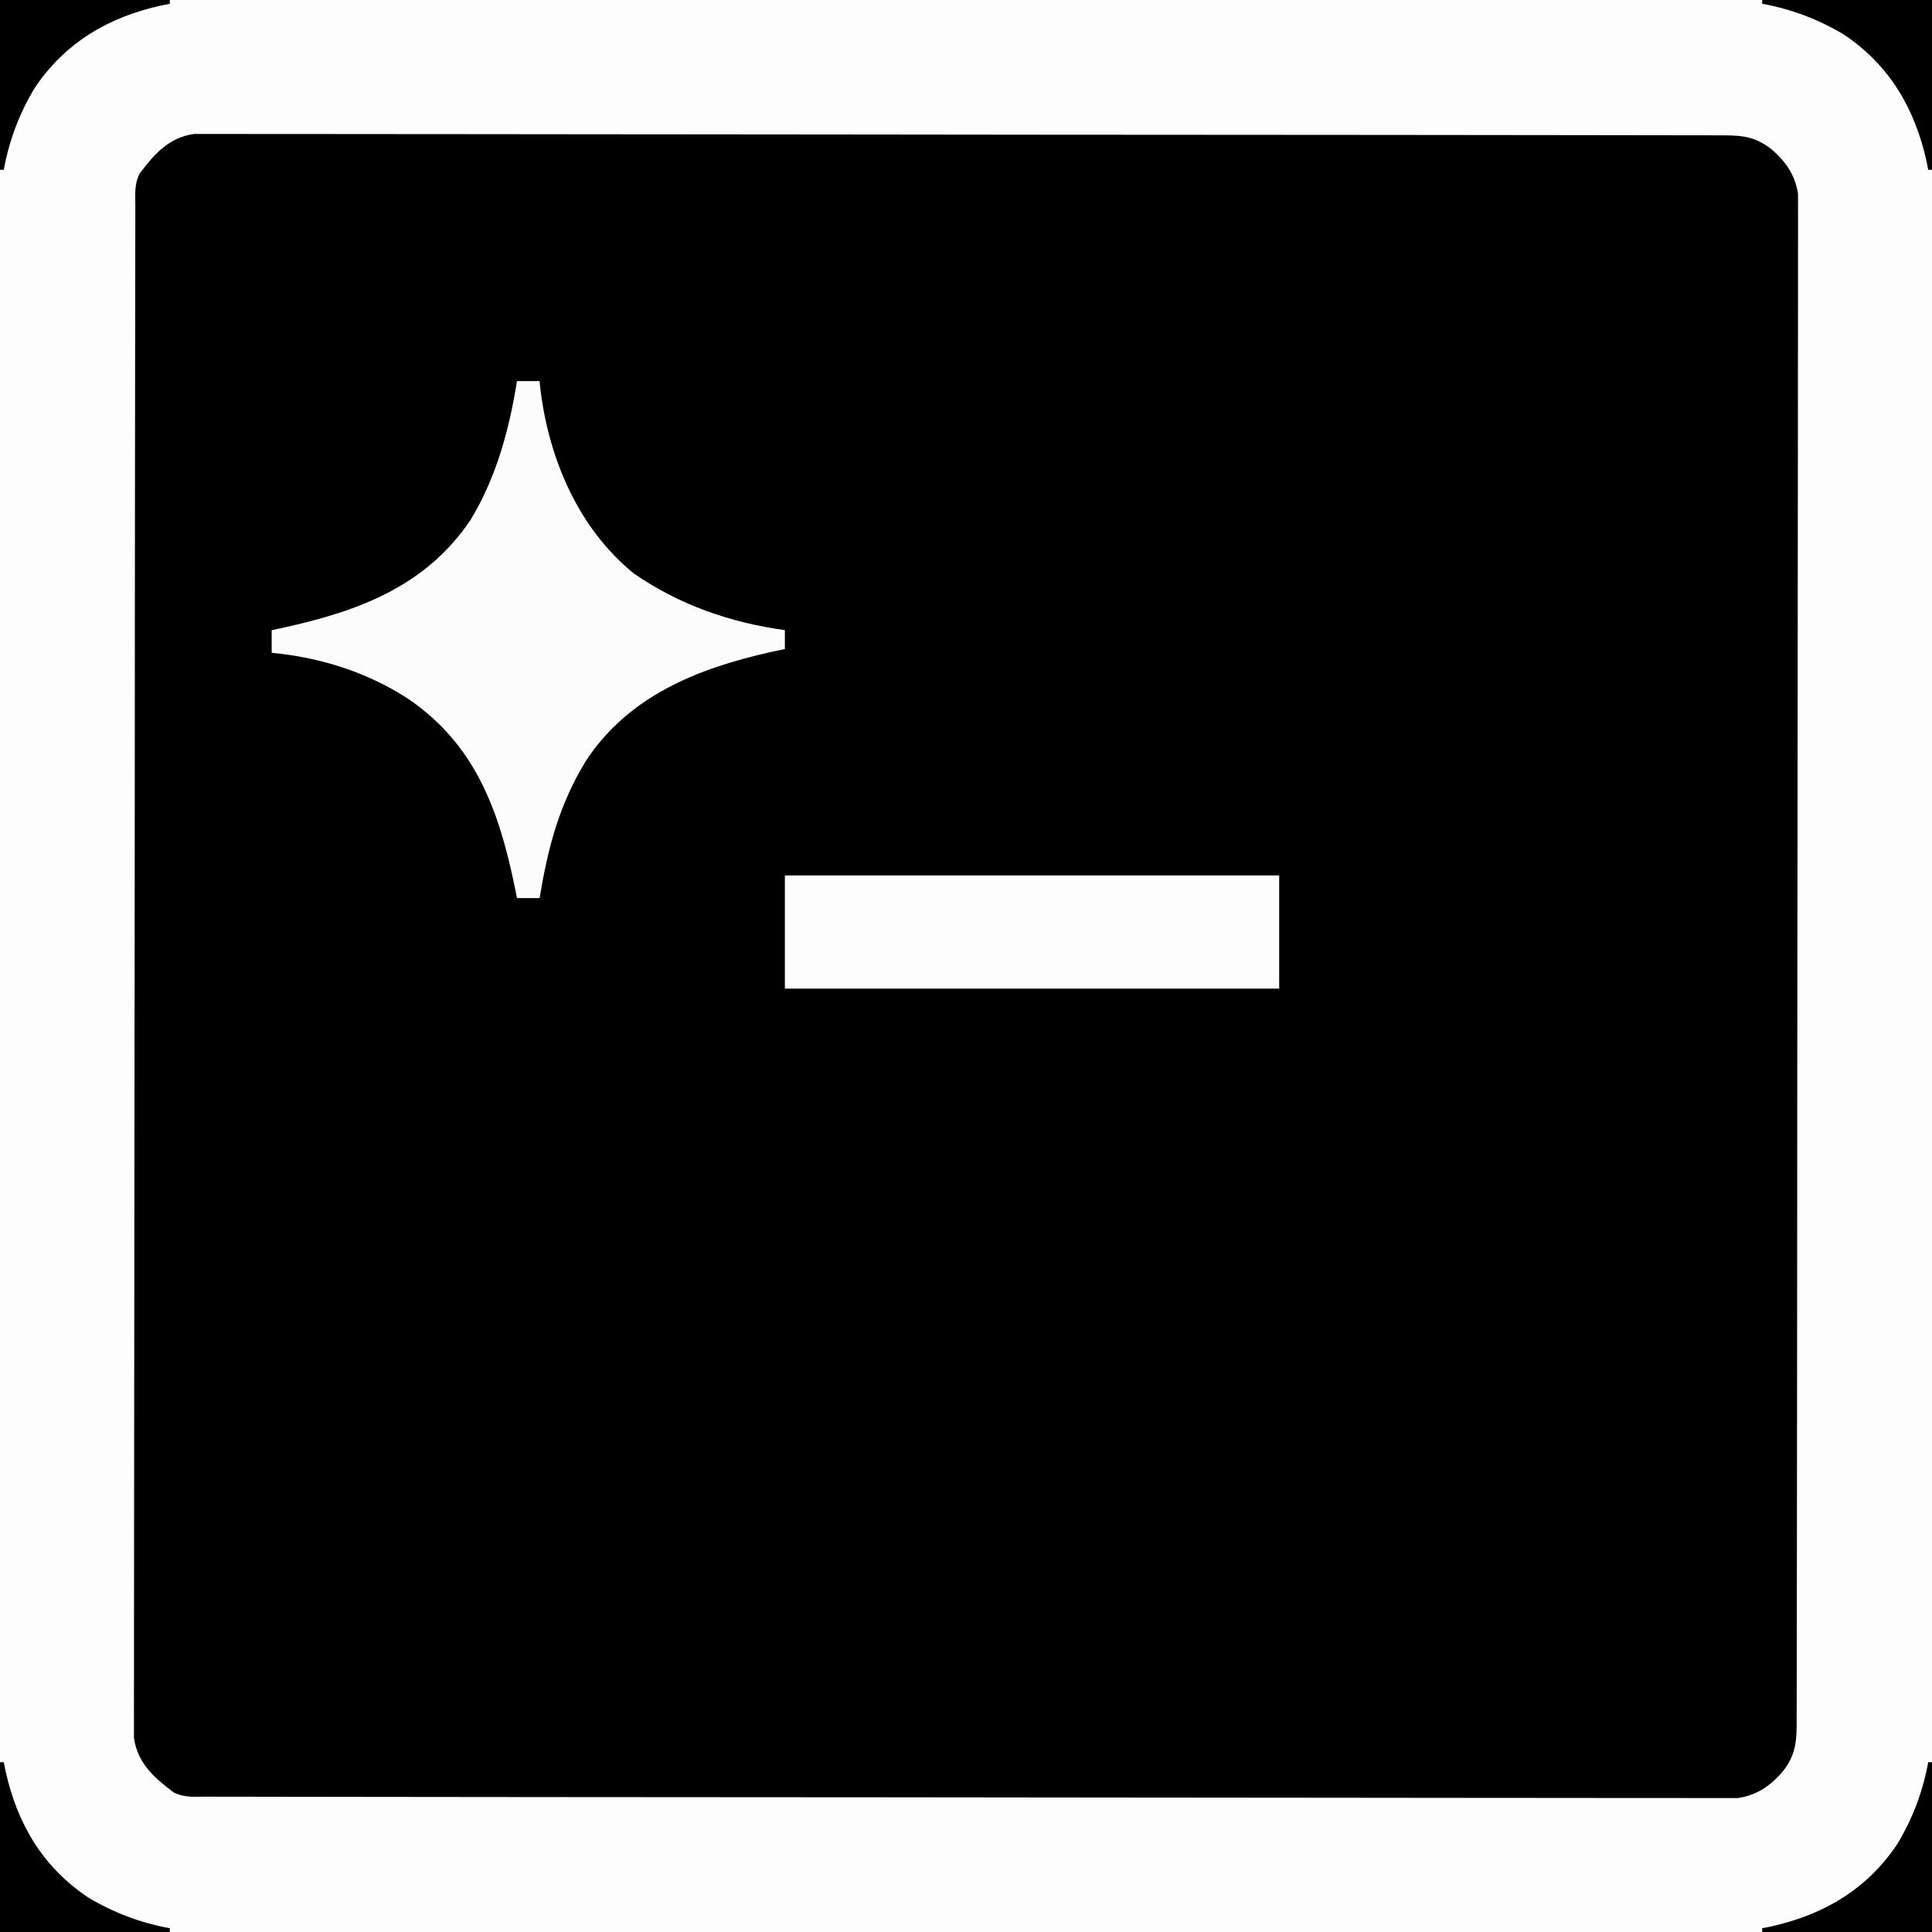
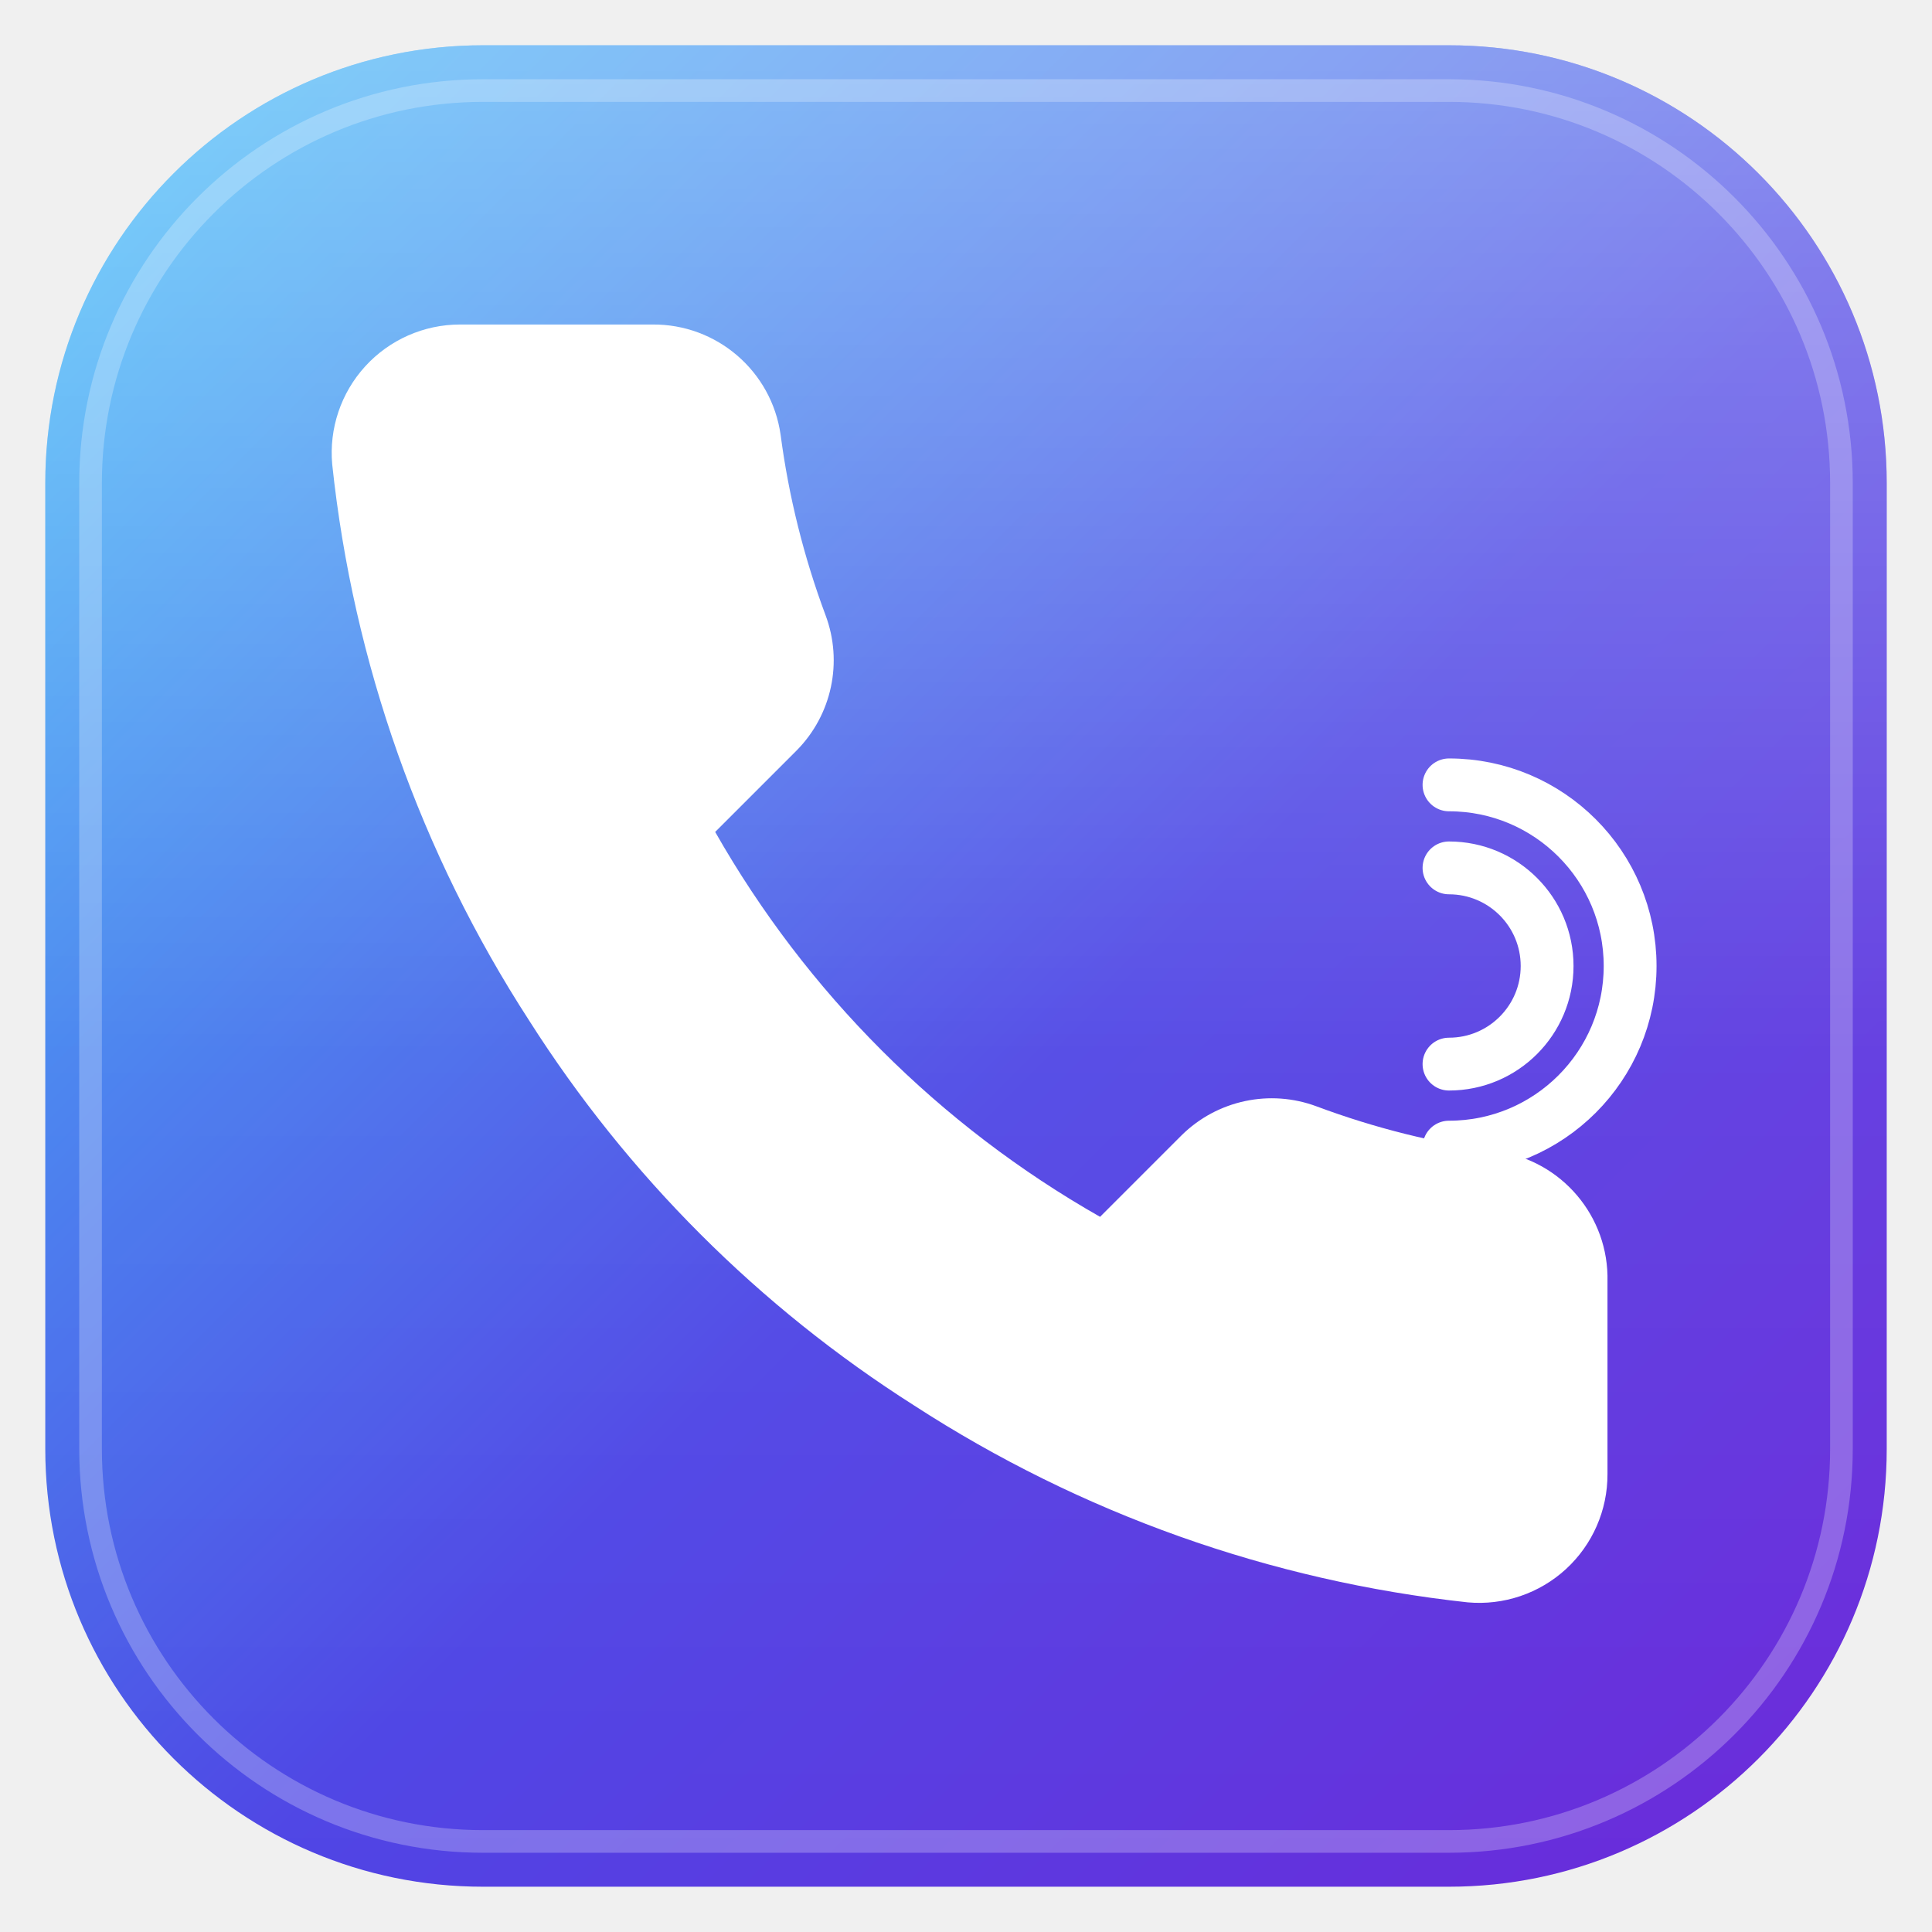
- <svg xmlns="http://www.w3.org/2000/svg" version="1.1" width="512" height="512">
-   <path d="M0 0 C168.96 0 337.92 0 512 0 C512 168.96 512 337.92 512 512 C343.04 512 174.08 512 0 512 C0 343.04 0 174.08 0 0 Z " fill="#000000" transform="translate(0,0)" />
-   <path d="M0 0 C168.96 0 337.92 0 512 0 C512 168.96 512 337.92 512 512 C343.04 512 174.08 512 0 512 C0 343.04 0 174.08 0 0 Z M37 46 C35.542 48.916 35.87 51.468 35.866 54.726 C35.863 55.429 35.861 56.132 35.859 56.856 C35.852 59.235 35.852 61.614 35.853 63.993 C35.85 65.706 35.846 67.42 35.842 69.133 C35.832 73.86 35.828 78.587 35.825 83.314 C35.821 88.405 35.812 93.496 35.803 98.586 C35.783 110.89 35.773 123.193 35.764 135.496 C35.76 141.286 35.755 147.075 35.749 152.864 C35.732 172.1 35.718 191.336 35.711 210.572 C35.709 215.567 35.707 220.561 35.705 225.556 C35.704 226.797 35.704 228.038 35.703 229.317 C35.695 249.437 35.67 269.557 35.637 289.676 C35.604 310.317 35.586 330.958 35.583 351.599 C35.581 363.195 35.572 374.79 35.547 386.385 C35.525 396.258 35.517 406.131 35.526 416.005 C35.531 421.044 35.529 426.084 35.51 431.124 C35.492 435.735 35.493 440.346 35.509 444.958 C35.511 446.628 35.507 448.299 35.495 449.969 C35.48 452.237 35.489 454.503 35.505 456.77 C35.504 458.031 35.503 459.291 35.502 460.59 C36.491 467.36 40.84 471.074 46 475 C48.916 476.458 51.468 476.13 54.726 476.134 C55.78 476.138 55.78 476.138 56.856 476.141 C59.235 476.148 61.614 476.148 63.993 476.147 C65.706 476.15 67.42 476.154 69.133 476.158 C73.86 476.168 78.587 476.172 83.314 476.175 C88.405 476.179 93.496 476.188 98.586 476.197 C110.89 476.217 123.193 476.227 135.496 476.236 C141.286 476.24 147.075 476.245 152.864 476.251 C172.1 476.268 191.336 476.282 210.572 476.289 C215.567 476.291 220.561 476.293 225.556 476.295 C227.418 476.296 227.418 476.296 229.317 476.297 C249.437 476.305 269.557 476.33 289.676 476.363 C310.317 476.396 330.958 476.414 351.599 476.417 C363.195 476.419 374.79 476.428 386.385 476.453 C396.258 476.475 406.131 476.483 416.005 476.474 C421.044 476.469 426.084 476.471 431.124 476.49 C435.735 476.508 440.346 476.507 444.958 476.491 C446.628 476.489 448.299 476.493 449.969 476.505 C452.237 476.52 454.503 476.511 456.77 476.495 C458.031 476.496 459.291 476.497 460.59 476.498 C465.743 475.745 469.553 473.011 472.812 469 C476.218 464.33 476.126 460.786 476.134 455.059 C476.137 454.357 476.139 453.655 476.141 452.932 C476.148 450.569 476.148 448.206 476.147 445.842 C476.15 444.135 476.154 442.429 476.158 440.722 C476.168 436.022 476.172 431.323 476.175 426.623 C476.179 421.558 476.188 416.493 476.197 411.428 C476.217 399.194 476.227 386.96 476.236 374.725 C476.24 368.967 476.245 363.209 476.251 357.451 C476.268 338.316 476.282 319.181 476.289 300.046 C476.291 295.08 476.293 290.114 476.295 285.148 C476.296 283.914 476.296 282.679 476.297 281.408 C476.305 261.398 476.33 241.389 476.363 221.379 C476.396 200.846 476.414 180.314 476.417 159.781 C476.419 148.249 476.428 136.716 476.453 125.183 C476.475 115.365 476.483 105.547 476.474 95.729 C476.469 90.717 476.471 85.706 476.49 80.695 C476.508 76.109 476.507 71.524 476.491 66.938 C476.489 65.277 476.493 63.617 476.505 61.956 C476.52 59.701 476.511 57.448 476.495 55.193 C476.496 53.313 476.496 53.313 476.498 51.395 C475.744 46.251 473.004 42.441 469 39.188 C464.33 35.782 460.786 35.874 455.059 35.866 C454.006 35.862 454.006 35.862 452.932 35.859 C450.569 35.852 448.206 35.852 445.842 35.853 C444.135 35.85 442.429 35.846 440.722 35.842 C436.022 35.832 431.323 35.828 426.623 35.825 C421.558 35.821 416.493 35.812 411.428 35.803 C399.194 35.783 386.96 35.773 374.725 35.764 C368.967 35.76 363.209 35.755 357.451 35.749 C338.316 35.732 319.181 35.718 300.046 35.711 C295.08 35.709 290.114 35.707 285.148 35.705 C283.297 35.704 283.297 35.704 281.408 35.703 C261.398 35.695 241.389 35.67 221.379 35.637 C200.846 35.604 180.314 35.586 159.781 35.583 C148.249 35.581 136.716 35.572 125.183 35.547 C115.365 35.525 105.547 35.517 95.729 35.526 C90.717 35.531 85.706 35.529 80.695 35.51 C76.109 35.492 71.524 35.493 66.938 35.509 C65.277 35.511 63.617 35.507 61.956 35.495 C59.701 35.48 57.448 35.489 55.193 35.505 C53.94 35.504 52.686 35.503 51.395 35.502 C44.635 36.493 40.921 40.847 37 46 Z " fill="#FDFDFD" transform="translate(0,0)" />
-   <path d="M0 0 C1.98 0 3.96 0 6 0 C6.112 1.129 6.112 1.129 6.227 2.281 C8.514 20.758 16.313 39.069 31 51 C43.084 59.324 56.465 63.975 71 66 C71 67.65 71 69.3 71 71 C69.113 71.402 69.113 71.402 67.188 71.812 C47.817 76.159 29.505 83.472 18.219 100.723 C11.132 112.358 8.197 123.735 6 137 C4.02 137 2.04 137 0 137 C-0.17 136.14 -0.34 135.28 -0.516 134.395 C-4.723 113.872 -10.943 96.372 -28.885 84.157 C-39.71 77.117 -52.191 73.208 -65 72 C-65 70.02 -65 68.04 -65 66 C-63.385 65.654 -63.385 65.654 -61.738 65.301 C-41.857 60.917 -24.135 54.33 -12.312 36.812 C-5.485 25.553 -2.054 12.916 0 0 Z " fill="#FCFCFC" transform="translate(137,101)" />
-   <path d="M0 0 C43.23 0 86.46 0 131 0 C131 9.9 131 19.8 131 30 C87.77 30 44.54 30 0 30 C0 20.1 0 10.2 0 0 Z " fill="#FDFDFD" transform="translate(208,232)" />
-   <path d="M0 0 C0.33 0 0.66 0 1 0 C1.147 0.739 1.294 1.477 1.445 2.238 C4.544 16.254 11.255 27.723 23.312 35.812 C30.113 39.889 37.206 42.575 45 44 C45 44.33 45 44.66 45 45 C30.15 45 15.3 45 0 45 C0 30.15 0 15.3 0 0 Z " fill="#000000" transform="translate(0,467)" />
-   <path d="M0 0 C0.33 0 0.66 0 1 0 C1 14.85 1 29.7 1 45 C-13.85 45 -28.7 45 -44 45 C-44 44.67 -44 44.34 -44 44 C-43.261 43.853 -42.523 43.706 -41.762 43.555 C-27.746 40.456 -16.277 33.745 -8.188 21.688 C-4.111 14.887 -1.425 7.794 0 0 Z " fill="#000000" transform="translate(511,467)" />
-   <path d="M0 0 C14.85 0 29.7 0 45 0 C45 14.85 45 29.7 45 45 C44.67 45 44.34 45 44 45 C43.853 44.261 43.706 43.523 43.555 42.762 C40.456 28.746 33.745 17.277 21.688 9.188 C14.887 5.111 7.794 2.425 0 1 C0 0.67 0 0.34 0 0 Z " fill="#000000" transform="translate(467,0)" />
-   <path d="M0 0 C14.85 0 29.7 0 45 0 C45 0.33 45 0.66 45 1 C44.261 1.147 43.523 1.294 42.762 1.445 C28.746 4.544 17.277 11.255 9.188 23.312 C5.111 30.113 2.425 37.206 1 45 C0.67 45 0.34 45 0 45 C0 30.15 0 15.3 0 0 Z " fill="#000000" transform="translate(0,0)" />
+ <svg xmlns="http://www.w3.org/2000/svg" viewBox="0 0 512 512" width="512" height="512">
+   <defs>
+     <linearGradient id="freecall-bg" x1="0" y1="0" x2="1" y2="1">
+       <stop offset="0" stop-color="#38bdf8" />
+       <stop offset="0.55" stop-color="#4f46e5" />
+       <stop offset="1" stop-color="#6d28d9" />
+     </linearGradient>
+     <linearGradient id="freecall-shine" x1="0" y1="0" x2="0" y2="1">
+       <stop offset="0" stop-color="#ffffff" stop-opacity="0.35" />
+       <stop offset="0.55" stop-color="#ffffff" stop-opacity="0.05" />
+       <stop offset="1" stop-color="#ffffff" stop-opacity="0" />
+     </linearGradient>
+   </defs>
+   <rect x="12" y="12" width="488" height="488" rx="116" fill="url(#freecall-bg)" />
+   <rect x="12" y="12" width="488" height="488" rx="116" fill="url(#freecall-shine)" />
+   <rect x="24" y="24" width="464" height="464" rx="104" fill="none" stroke="#ffffff" stroke-opacity="0.25" stroke-width="6" />
+   <g transform="translate(52,52) scale(17)" fill="#ffffff">
+     <path d="M22 16.92v3a2 2 0 0 1-2.18 2 19.79 19.79 0 0 1-8.63-3.07 19.5 19.5 0 0 1-6-6 19.79 19.79 0 0 1-3.07-8.67A2 2 0 0 1 4.11 2h3a2 2 0 0 1 2 1.72 12.84 12.84 0 0 0 .7 2.81 2 2 0 0 1-.45 2.11L8.09 9.91a16 16 0 0 0 6 6l1.27-1.27a2 2 0 0 1 2.11-.45 12.84 12.84 0 0 0 2.81.7A2 2 0 0 1 22 16.92z" />
+   </g>
+   <g stroke="#ffffff" stroke-width="14" stroke-linecap="round" fill="none">
+     <path d="M 384 230 A 26 26 0 0 1 384 282" />
+     <path d="M 384 208 A 48 48 0 0 1 384 304" />
+   </g>
</svg>
